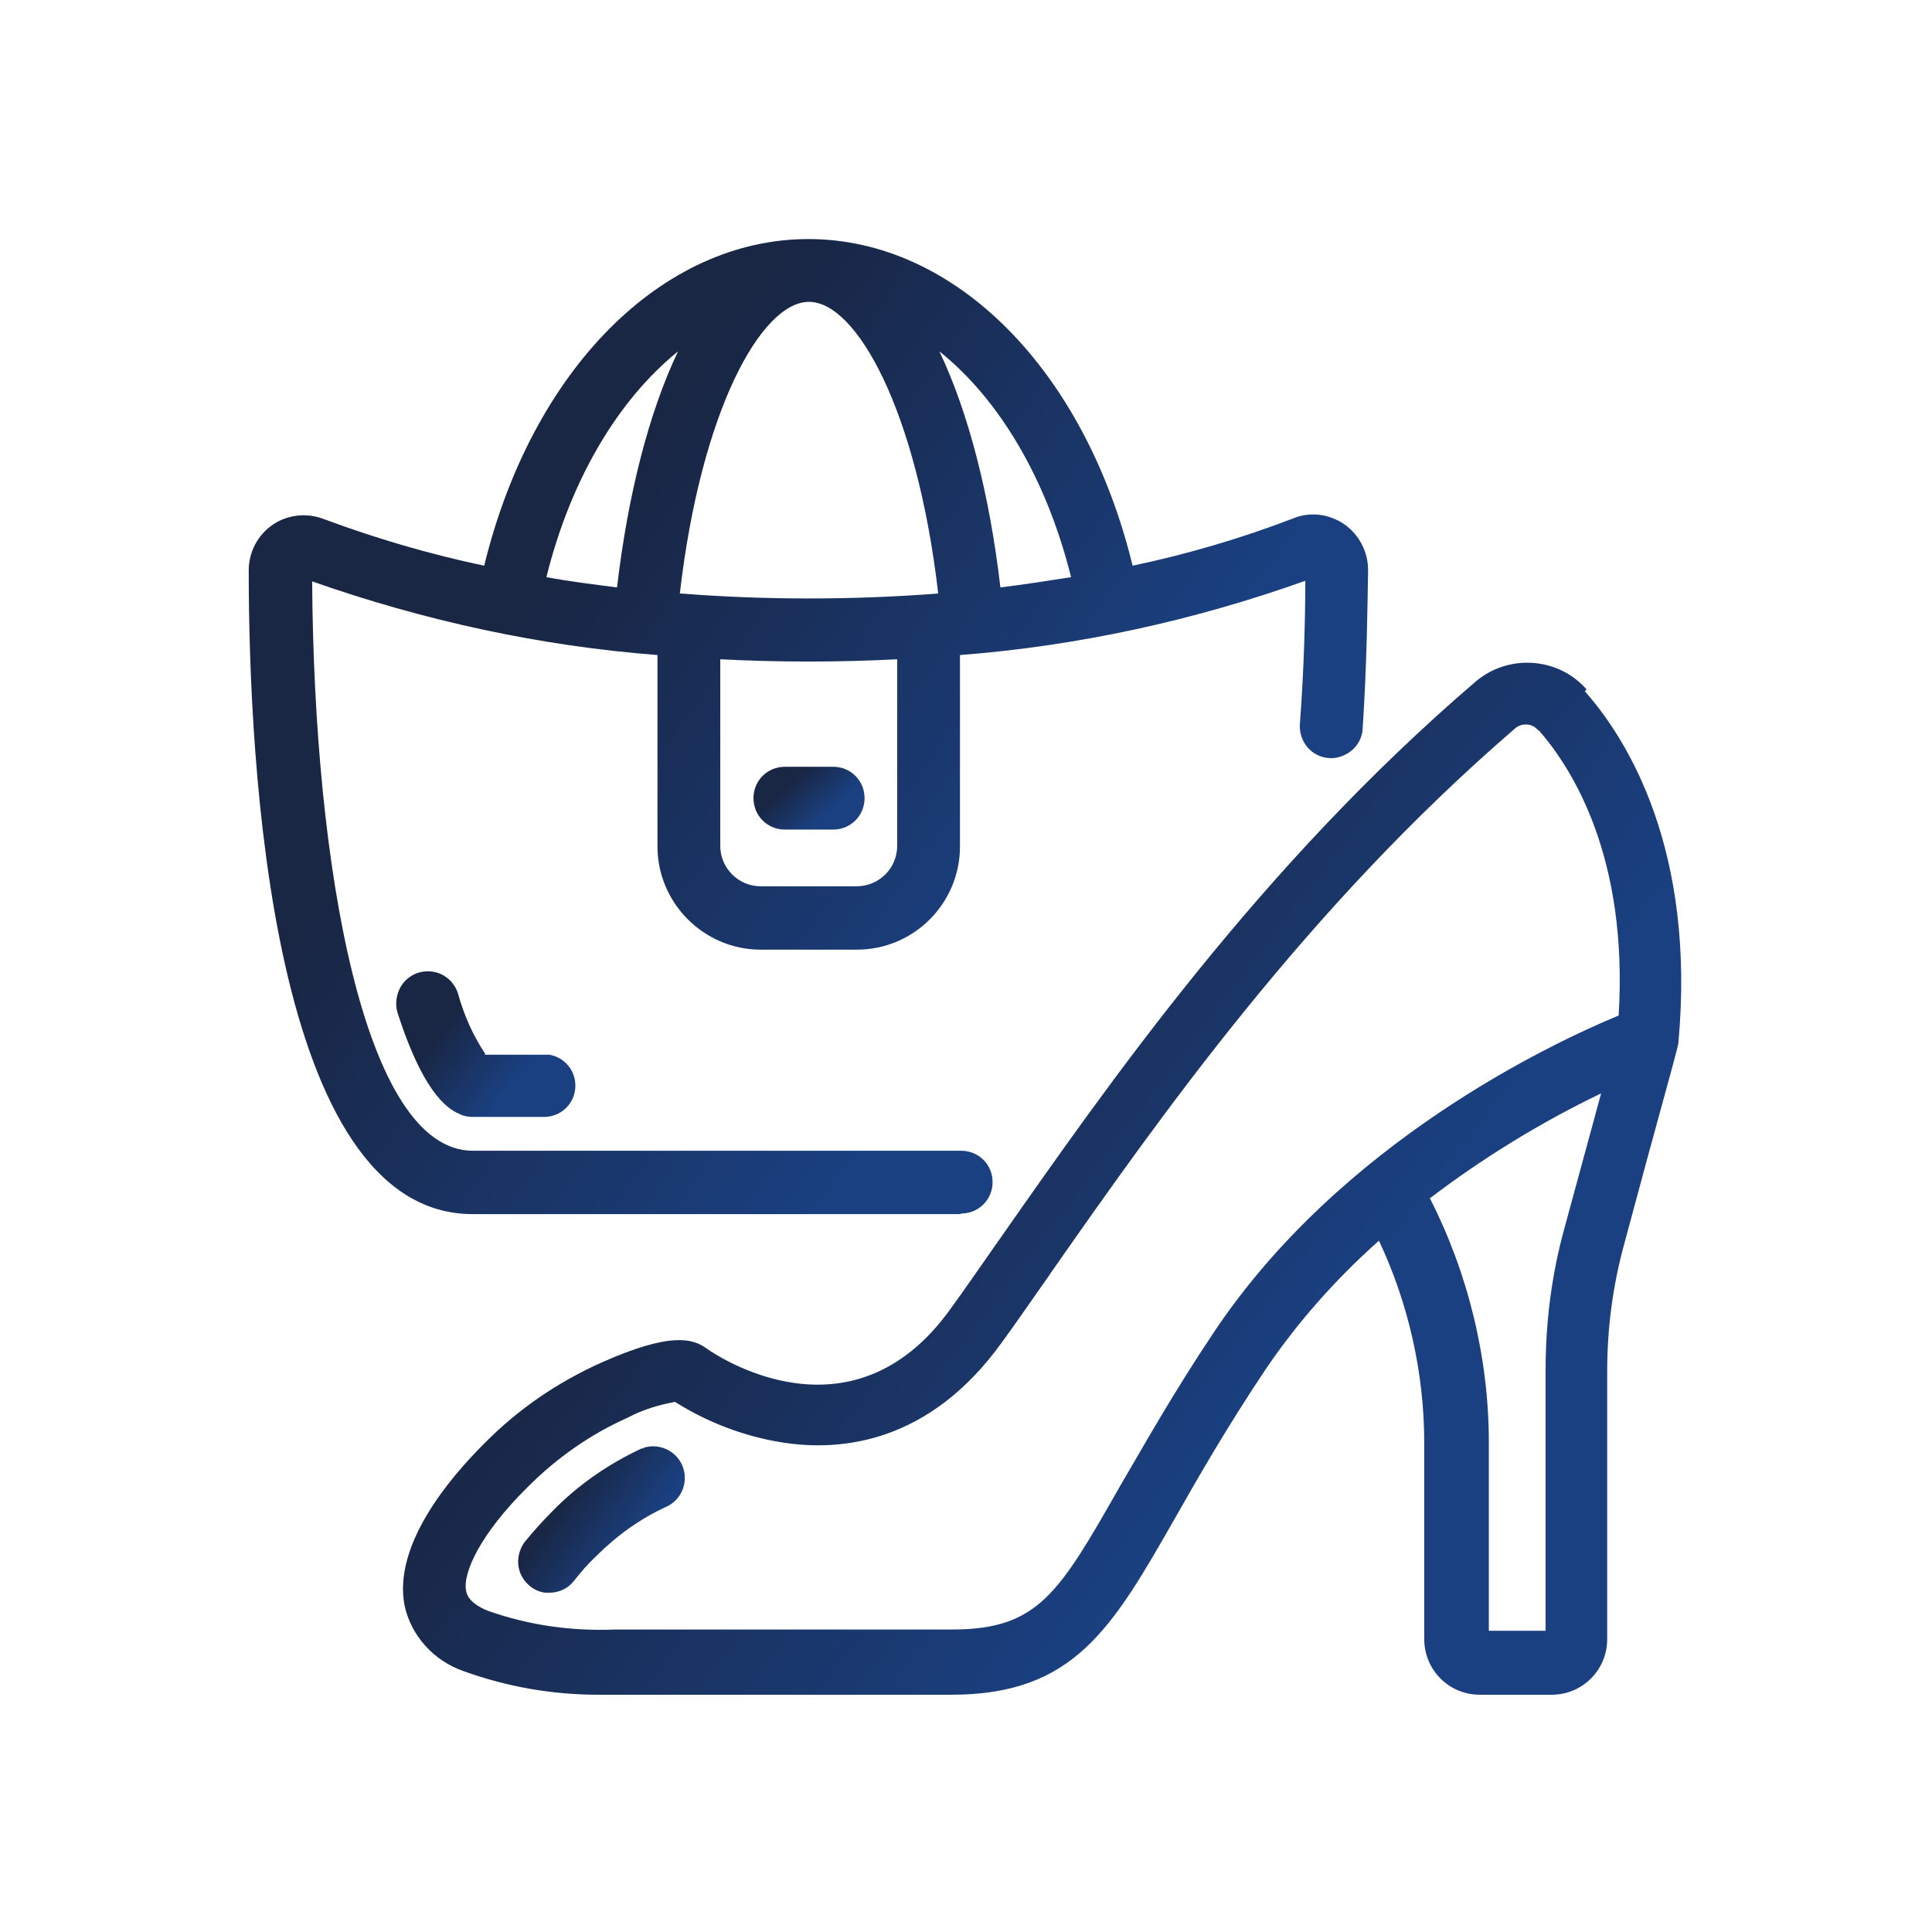
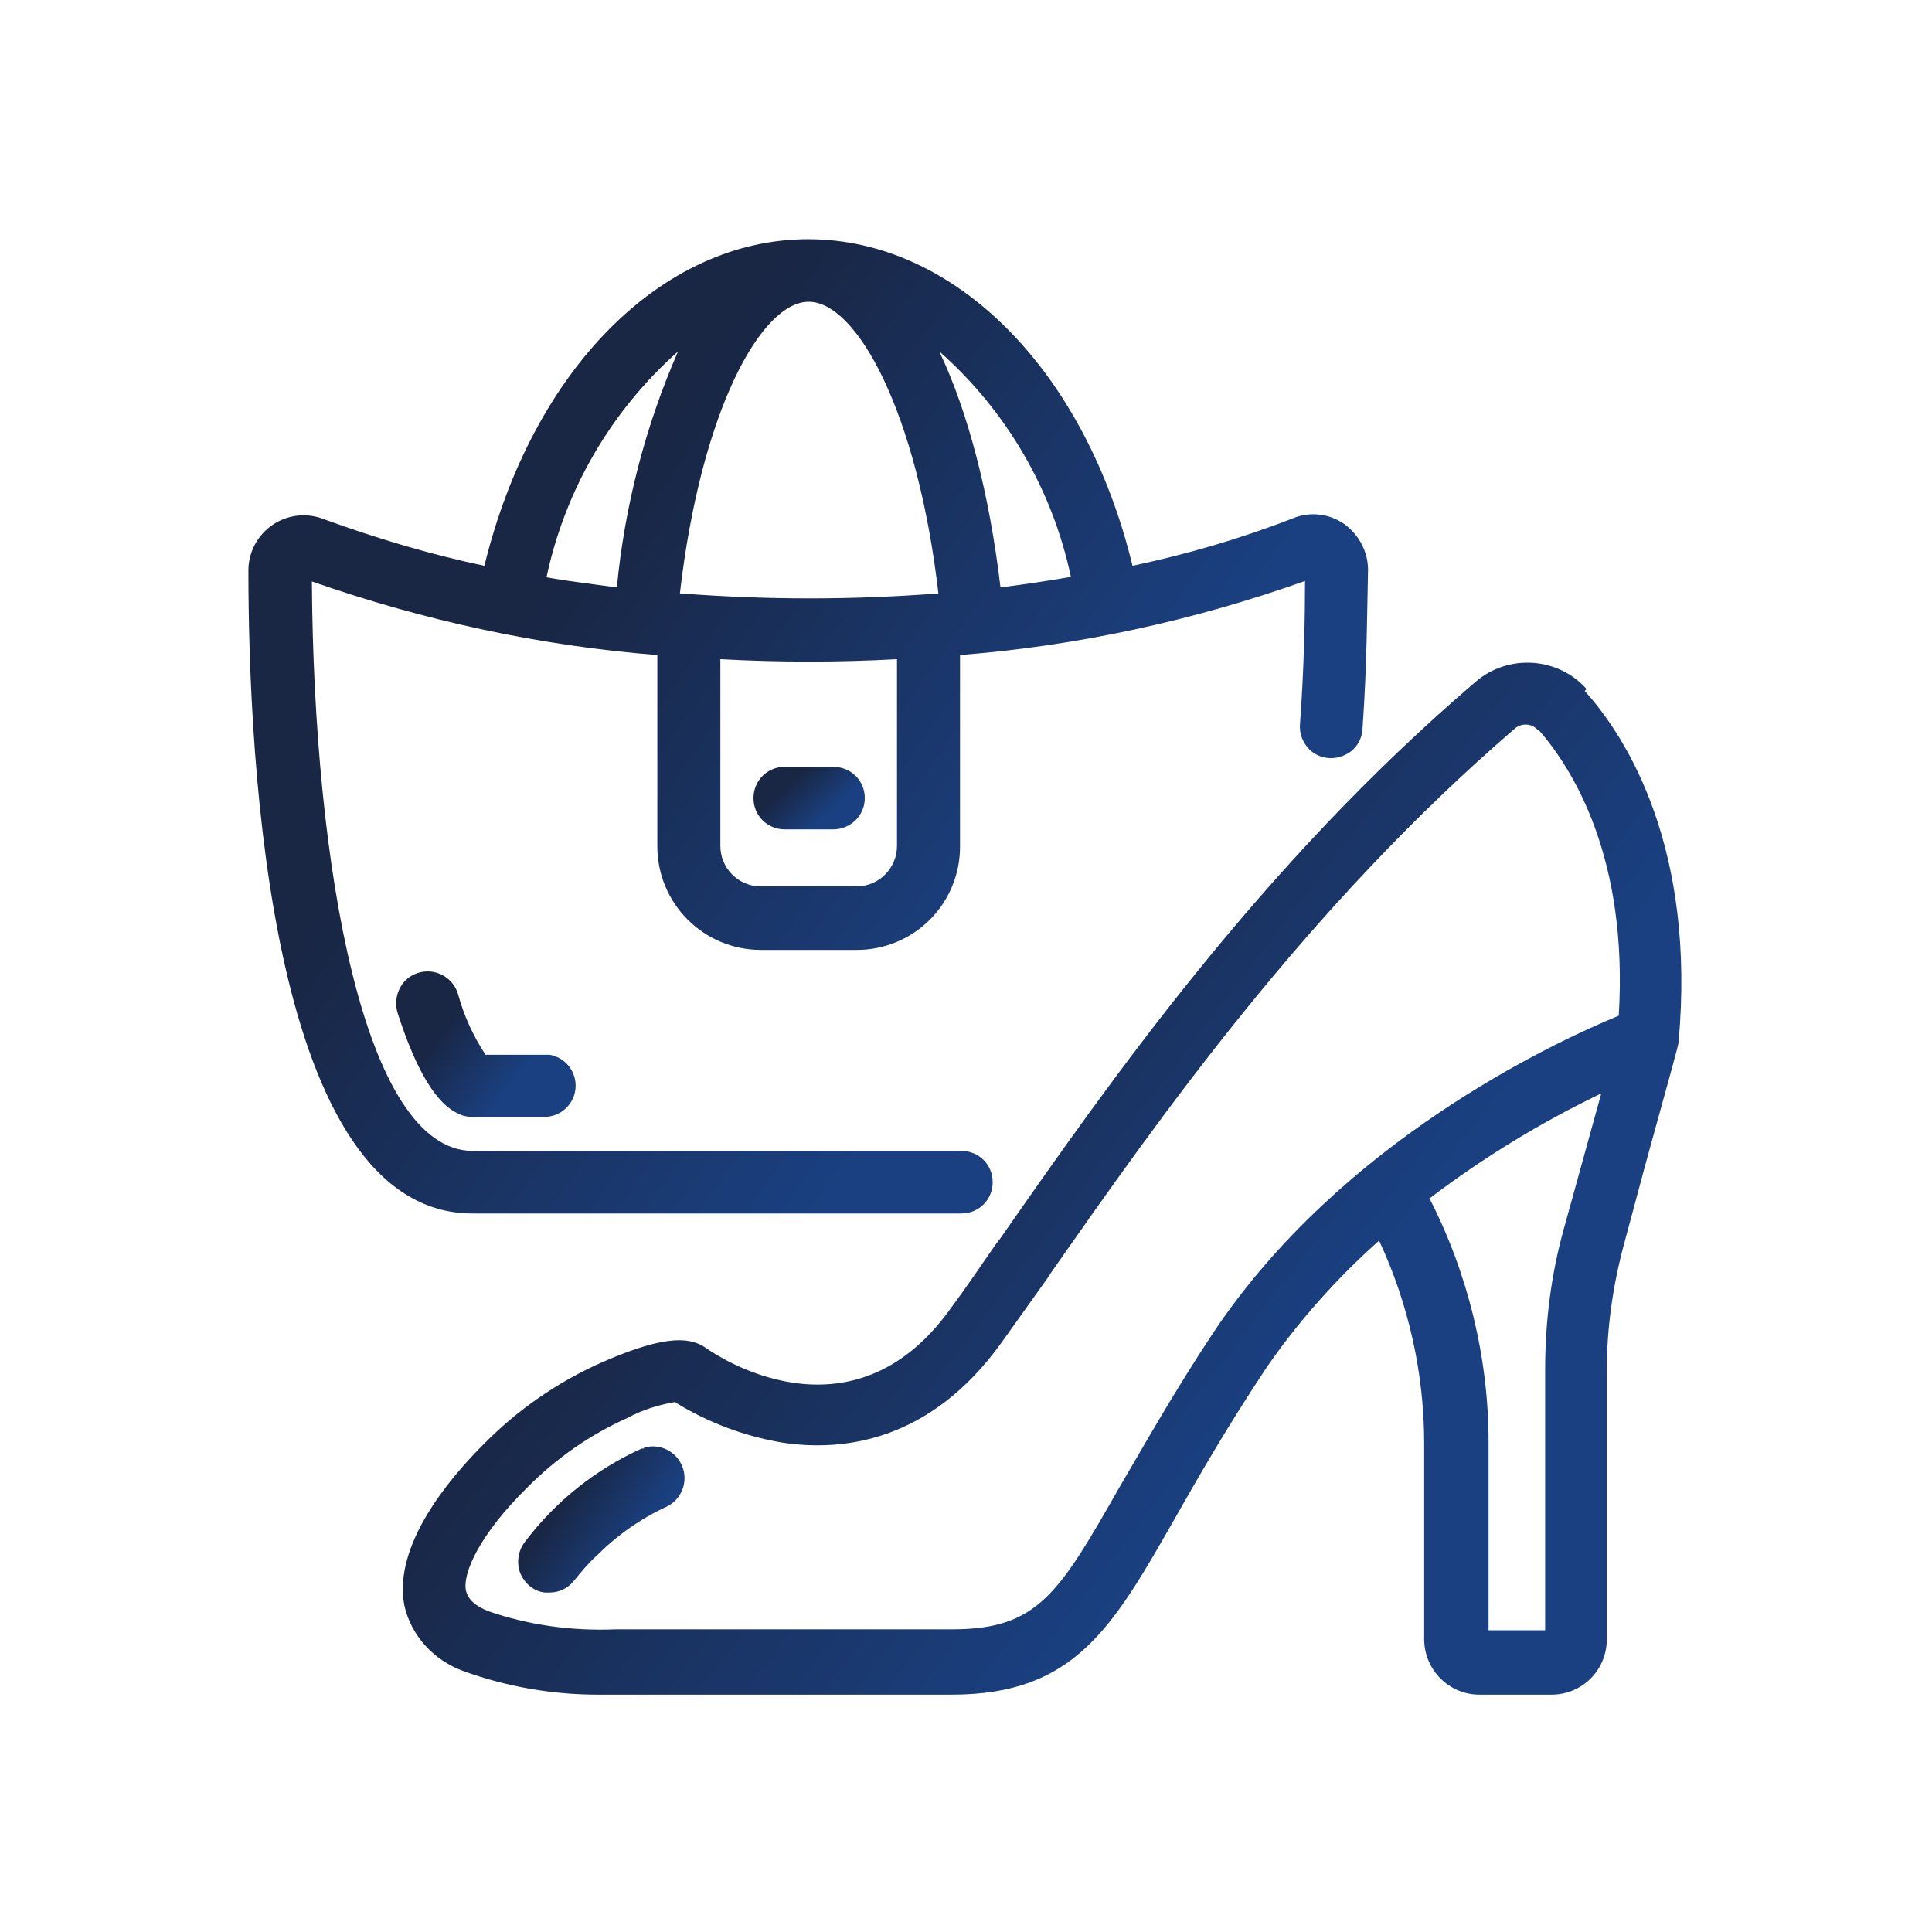
- <svg xmlns="http://www.w3.org/2000/svg" width="42" height="42" viewBox="0 0 42 42" fill="none">
-   <path d="M20.895 26.381C21.276 26.381 21.578 26.079 21.578 25.698C21.578 25.318 21.276 25.016 20.895 25.016H10.277C7.914 25.016 6.825 18.834 6.786 12.639C9.214 13.492 11.734 14.043 14.293 14.24V18.401C14.293 19.635 15.304 20.645 16.538 20.645H18.624C19.871 20.645 20.869 19.635 20.869 18.401V14.24C23.428 14.043 25.948 13.492 28.376 12.626C28.376 13.414 28.35 14.516 28.258 15.75C28.245 15.999 28.363 16.235 28.56 16.367C28.757 16.498 29.019 16.524 29.242 16.406C29.466 16.301 29.61 16.078 29.623 15.842C29.715 14.437 29.728 13.204 29.741 12.39C29.741 11.996 29.544 11.615 29.216 11.392C28.888 11.169 28.468 11.117 28.101 11.274C26.972 11.707 25.804 12.049 24.622 12.298C23.586 8.045 20.764 5.197 17.574 5.197C14.385 5.197 11.563 8.045 10.526 12.298C9.345 12.049 8.177 11.707 7.048 11.287C6.681 11.143 6.261 11.182 5.932 11.405C5.604 11.629 5.407 11.996 5.407 12.403C5.407 16.603 5.893 26.394 10.277 26.394H20.882L20.895 26.381ZM11.878 12.547C12.403 10.434 13.427 8.702 14.739 7.639C14.109 8.964 13.65 10.749 13.414 12.77C12.902 12.705 12.377 12.639 11.878 12.547ZM20.422 7.639C21.735 8.689 22.759 10.434 23.284 12.547C22.785 12.626 22.273 12.705 21.748 12.77C21.512 10.749 21.052 8.964 20.422 7.639ZM14.779 12.902C15.238 8.925 16.551 6.562 17.587 6.562C18.624 6.562 19.937 8.938 20.396 12.902C18.559 13.046 16.616 13.046 14.792 12.902H14.779ZM15.658 14.332C16.931 14.398 18.231 14.398 19.504 14.332V18.388C19.504 18.873 19.11 19.267 18.624 19.267H16.538C16.052 19.267 15.658 18.873 15.658 18.388V14.332Z" fill="url(#paint0_linear_133_1156)" />
-   <path d="M10.553 22.916C10.29 22.522 10.093 22.089 9.962 21.617C9.896 21.381 9.699 21.184 9.45 21.131C9.201 21.079 8.951 21.157 8.781 21.354C8.623 21.538 8.571 21.814 8.649 22.037C9.253 23.901 9.804 24.137 10.014 24.229C10.093 24.268 10.198 24.281 10.277 24.281H11.826C12.206 24.281 12.508 23.979 12.508 23.599C12.508 23.257 12.259 22.982 11.944 22.929H10.526L10.553 22.916Z" fill="url(#paint1_linear_133_1156)" />
-   <path d="M17.062 18.034H18.113C18.493 18.034 18.795 17.732 18.795 17.351C18.795 16.97 18.493 16.669 18.113 16.669H17.062C16.682 16.669 16.38 16.97 16.38 17.351C16.38 17.732 16.682 18.034 17.062 18.034Z" fill="url(#paint2_linear_133_1156)" />
-   <path d="M34.492 14.989C33.876 14.28 32.786 14.214 32.078 14.818C27.392 18.834 24.124 23.52 21.735 26.933L21.643 27.064C21.302 27.549 20.987 28.009 20.672 28.442C18.493 31.5 15.501 29.413 15.369 29.321C15.054 29.085 14.556 28.967 13.099 29.61C12.127 30.043 11.261 30.634 10.513 31.395C9.765 32.143 8.544 33.587 8.794 34.899C8.938 35.569 9.437 36.107 10.08 36.33C11.025 36.671 12.009 36.842 13.007 36.842C13.138 36.842 13.256 36.842 13.387 36.842H20.685C23.349 36.842 24.176 35.398 25.541 33.009C26.04 32.13 26.67 31.027 27.523 29.754C28.219 28.731 29.046 27.799 29.977 26.972C30.621 28.337 30.962 29.859 30.962 31.369V35.634C30.962 36.304 31.5 36.842 32.169 36.842H33.731C34.401 36.842 34.939 36.304 34.939 35.634V29.807C34.939 28.888 35.057 27.983 35.293 27.103L35.792 25.253C36.369 23.152 36.487 22.719 36.487 22.667C36.868 18.48 35.385 16.078 34.453 15.028L34.492 14.989ZM31.08 26.053C32.235 25.174 33.495 24.399 34.807 23.769L34.007 26.709C33.731 27.707 33.6 28.744 33.6 29.781V35.451H32.366V31.356C32.366 29.531 31.92 27.694 31.093 26.066L31.08 26.053ZM33.456 15.881C34.191 16.721 35.398 18.651 35.188 22.076C33.705 22.693 29.151 24.832 26.394 28.954C25.489 30.306 24.846 31.461 24.36 32.288C23.021 34.637 22.575 35.424 20.698 35.424H13.387C12.429 35.464 11.498 35.333 10.605 35.017C10.185 34.847 10.146 34.65 10.133 34.584C10.054 34.204 10.434 33.351 11.471 32.327C12.101 31.697 12.823 31.185 13.65 30.817C13.965 30.647 14.319 30.542 14.674 30.476C15.383 30.922 16.17 31.224 16.997 31.356C18.309 31.566 20.212 31.356 21.774 29.19C22.102 28.744 22.431 28.258 22.785 27.759L22.837 27.681C25.187 24.321 28.402 19.74 32.944 15.829C33.088 15.711 33.311 15.724 33.429 15.868L33.456 15.881Z" fill="url(#paint3_linear_133_1156)" />
-   <path d="M13.991 31.487H13.952C13.217 31.828 12.561 32.287 12.009 32.852C11.799 33.062 11.589 33.298 11.406 33.521C11.261 33.718 11.222 33.981 11.314 34.204C11.406 34.427 11.616 34.597 11.852 34.624C11.878 34.624 11.918 34.624 11.944 34.624C12.154 34.624 12.351 34.532 12.482 34.361C12.626 34.177 12.784 33.994 12.967 33.823C13.414 33.377 13.926 33.009 14.503 32.747C14.831 32.589 14.976 32.196 14.831 31.854C14.687 31.526 14.319 31.369 13.991 31.474V31.487Z" fill="url(#paint4_linear_133_1156)" />
+ <svg xmlns="http://www.w3.org/2000/svg" fill="none" viewBox="0 0 42 42">
+   <path fill="url(#a)" d="M20.9 26.38c.38 0 .68-.3.68-.68 0-.38-.3-.68-.68-.68H10.28c-2.37 0-3.46-6.19-3.5-12.38 2.43.85 4.95 1.4 7.51 1.6v4.16a2.25 2.25 0 0 0 2.25 2.25h2.08a2.24 2.24 0 0 0 2.25-2.25v-4.16c2.56-.2 5.08-.75 7.5-1.61 0 .78-.02 1.89-.11 3.12a.7.7 0 0 0 .3.62c.2.13.46.15.68.04.23-.1.37-.33.38-.57.1-1.4.1-2.64.12-3.45 0-.4-.2-.77-.52-1a1.17 1.17 0 0 0-1.12-.12c-1.13.44-2.3.78-3.48 1.03-1.03-4.25-3.86-7.1-7.05-7.1s-6 2.85-7.04 7.1c-1.19-.25-2.35-.6-3.48-1.01A1.2 1.2 0 0 0 5.4 12.4c0 4.2.48 13.98 4.87 13.98H20.9Zm-9.02-13.83a9.09 9.09 0 0 1 2.86-4.91 16.86 16.86 0 0 0-1.33 5.13c-.5-.07-1.03-.13-1.53-.22Zm8.54-4.91a9.04 9.04 0 0 1 2.86 4.9c-.5.09-1 .16-1.53.23-.24-2.02-.7-3.8-1.33-5.13Zm-5.64 5.26c.46-3.98 1.77-6.34 2.8-6.34 1.04 0 2.36 2.38 2.82 6.34a36.3 36.3 0 0 1-5.6 0h-.02Zm.88 1.43c1.27.07 2.57.07 3.84 0v4.06c0 .48-.39.88-.88.88h-2.08a.88.88 0 0 1-.88-.88v-4.06Z" />
+   <path fill="url(#b)" d="M10.55 22.92a4.5 4.5 0 0 1-.59-1.3.69.69 0 0 0-1.18-.27.72.72 0 0 0-.13.69c.6 1.86 1.15 2.1 1.36 2.19.08.04.19.05.27.05h1.55a.68.68 0 0 0 .12-1.35h-1.42l.02-.01Z" />
+   <path fill="url(#c)" d="M17.06 18.03h1.05c.38 0 .69-.3.69-.68 0-.38-.3-.68-.69-.68h-1.05c-.38 0-.68.3-.68.68 0 .38.3.68.68.68Z" />
+   <path fill="url(#d)" d="M34.5 14.99c-.62-.71-1.71-.78-2.42-.17-4.69 4.01-7.96 8.7-10.34 12.11l-.1.13c-.34.49-.65.95-.97 1.38-2.18 3.06-5.17.97-5.3.88-.32-.23-.81-.35-2.27.29a8.37 8.37 0 0 0-2.59 1.79c-.74.74-1.97 2.19-1.72 3.5.15.67.65 1.2 1.29 1.43a8.6 8.6 0 0 0 2.93.51h7.68c2.66 0 3.49-1.44 4.85-3.83.5-.88 1.13-1.98 1.98-3.26.7-1.02 1.53-1.95 2.46-2.78.64 1.37.98 2.89.98 4.4v4.26c0 .67.54 1.21 1.2 1.21h1.57c.67 0 1.2-.54 1.2-1.2V29.8c0-.92.13-1.83.36-2.7l.5-1.86c.58-2.1.7-2.53.7-2.58.38-4.19-1.1-6.6-2.04-7.64l.04-.04Zm-3.42 11.06a21.65 21.65 0 0 1 3.73-2.28L34 26.7c-.28 1-.41 2.03-.41 3.07v5.67h-1.23v-4.1c0-1.82-.45-3.66-1.28-5.28l-.01-.02Zm2.38-10.17c.73.84 1.94 2.77 1.73 6.2-1.48.61-6.04 2.75-8.8 6.87-.9 1.36-1.54 2.51-2.03 3.34-1.34 2.35-1.79 3.13-3.66 3.13h-7.31c-.96.04-1.9-.09-2.79-.4-.41-.17-.45-.37-.47-.44-.08-.38.3-1.23 1.34-2.25a7.2 7.2 0 0 1 2.18-1.51c.31-.17.67-.28 1.02-.34.71.44 1.5.74 2.33.88 1.3.2 3.21 0 4.77-2.17l1.02-1.43.05-.08c2.35-3.36 5.56-7.94 10.1-11.85.15-.12.37-.1.49.04l.03.01Z" />
+   <path fill="url(#e)" d="M14 31.49h-.05a6.57 6.57 0 0 0-2.54 2.03.71.71 0 0 0-.1.68c.1.23.3.4.54.42h.1c.2 0 .4-.09.53-.26.15-.18.3-.37.49-.54.44-.44.96-.81 1.53-1.07a.69.69 0 0 0-.5-1.28v.02Z" />
  <defs>
-     <linearGradient id="paint0_linear_133_1156" x1="17.334" y1="5.197" x2="27.647" y2="12.489" gradientUnits="userSpaceOnUse">
+     <linearGradient id="a" x1="17.33" x2="27.65" y1="5.2" y2="12.49" gradientUnits="userSpaceOnUse">
      <stop stop-color="#192644" />
      <stop offset="1" stop-color="#1A4081" />
    </linearGradient>
-     <linearGradient id="paint1_linear_133_1156" x1="10.522" y1="21.115" x2="12.095" y2="22.307" gradientUnits="userSpaceOnUse">
+     <linearGradient id="b" x1="10.52" x2="12.1" y1="21.12" y2="22.31" gradientUnits="userSpaceOnUse">
      <stop stop-color="#192644" />
      <stop offset="1" stop-color="#1A4081" />
    </linearGradient>
-     <linearGradient id="paint2_linear_133_1156" x1="17.564" y1="16.669" x2="18.265" y2="17.433" gradientUnits="userSpaceOnUse">
+     <linearGradient id="c" x1="17.56" x2="18.27" y1="16.67" y2="17.43" gradientUnits="userSpaceOnUse">
      <stop stop-color="#192644" />
      <stop offset="1" stop-color="#1A4081" />
    </linearGradient>
-     <linearGradient id="paint3_linear_133_1156" x1="22.38" y1="14.407" x2="33.546" y2="22.926" gradientUnits="userSpaceOnUse">
+     <linearGradient id="d" x1="22.38" x2="33.55" y1="14.41" y2="22.93" gradientUnits="userSpaceOnUse">
      <stop stop-color="#192644" />
      <stop offset="1" stop-color="#1A4081" />
    </linearGradient>
-     <linearGradient id="paint4_linear_133_1156" x1="13.04" y1="31.441" x2="14.584" y2="32.524" gradientUnits="userSpaceOnUse">
+     <linearGradient id="e" x1="13.04" x2="14.58" y1="31.44" y2="32.52" gradientUnits="userSpaceOnUse">
      <stop stop-color="#192644" />
      <stop offset="1" stop-color="#1A4081" />
    </linearGradient>
  </defs>
</svg>
